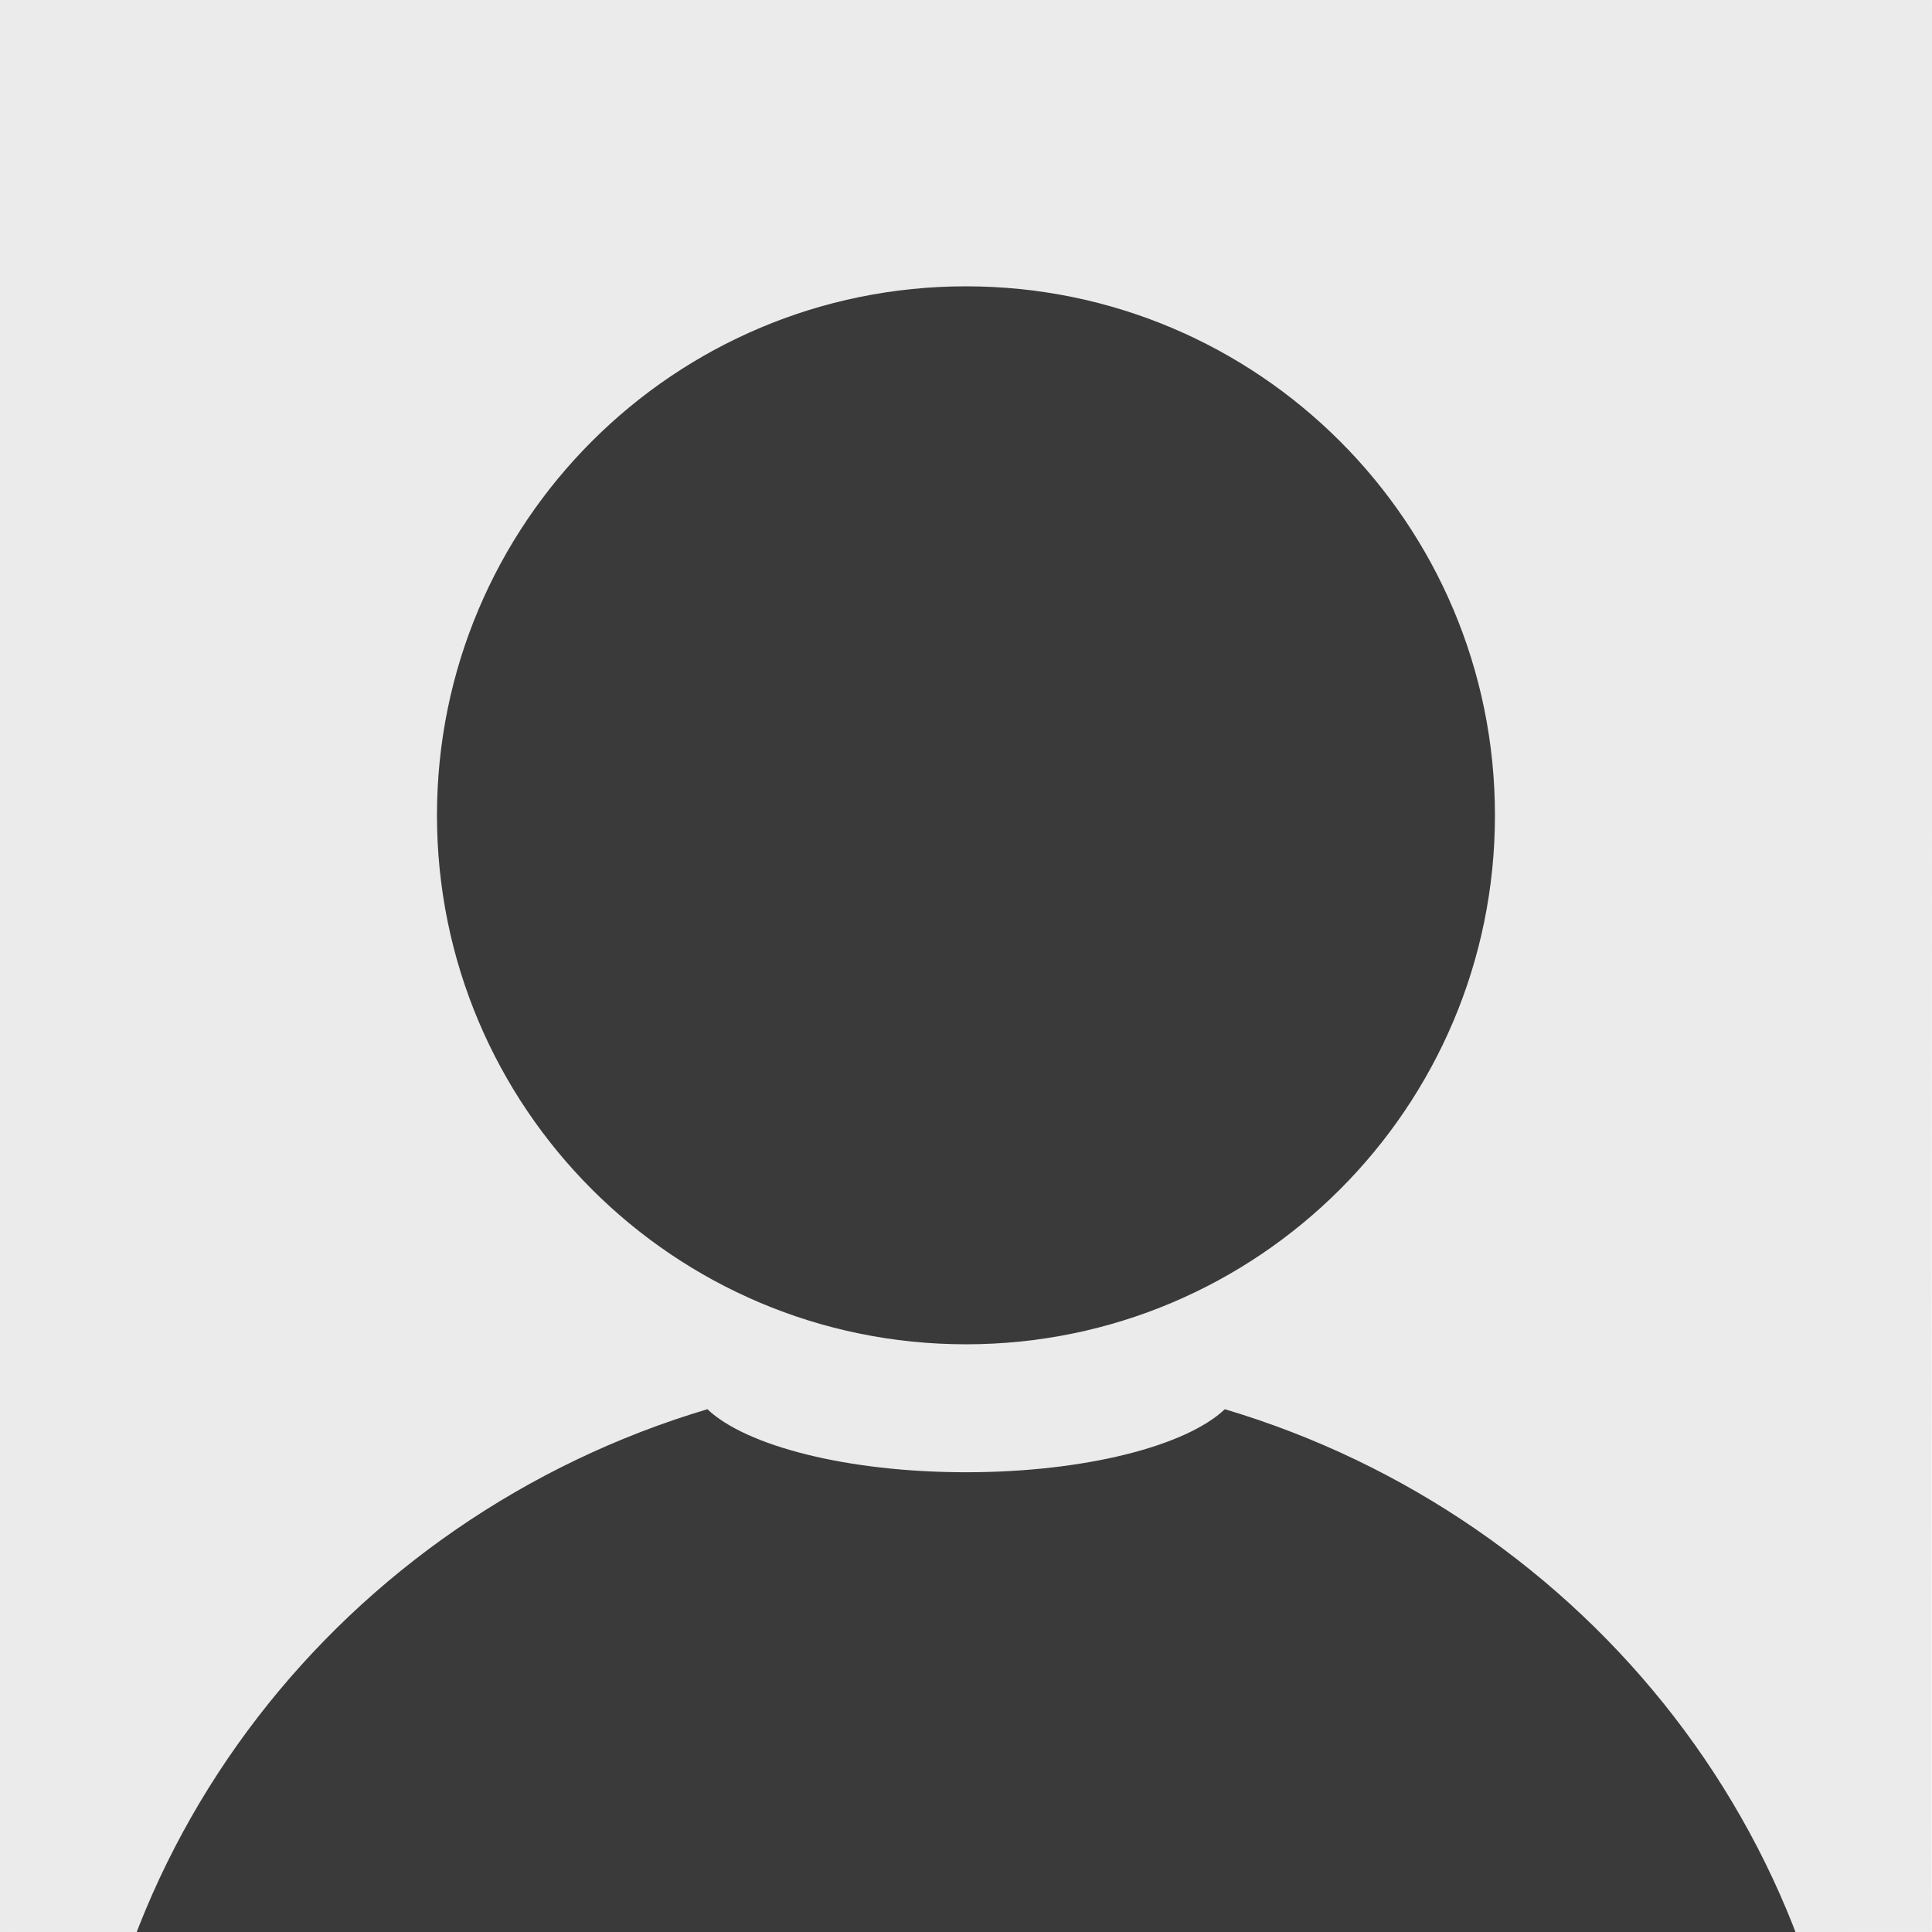
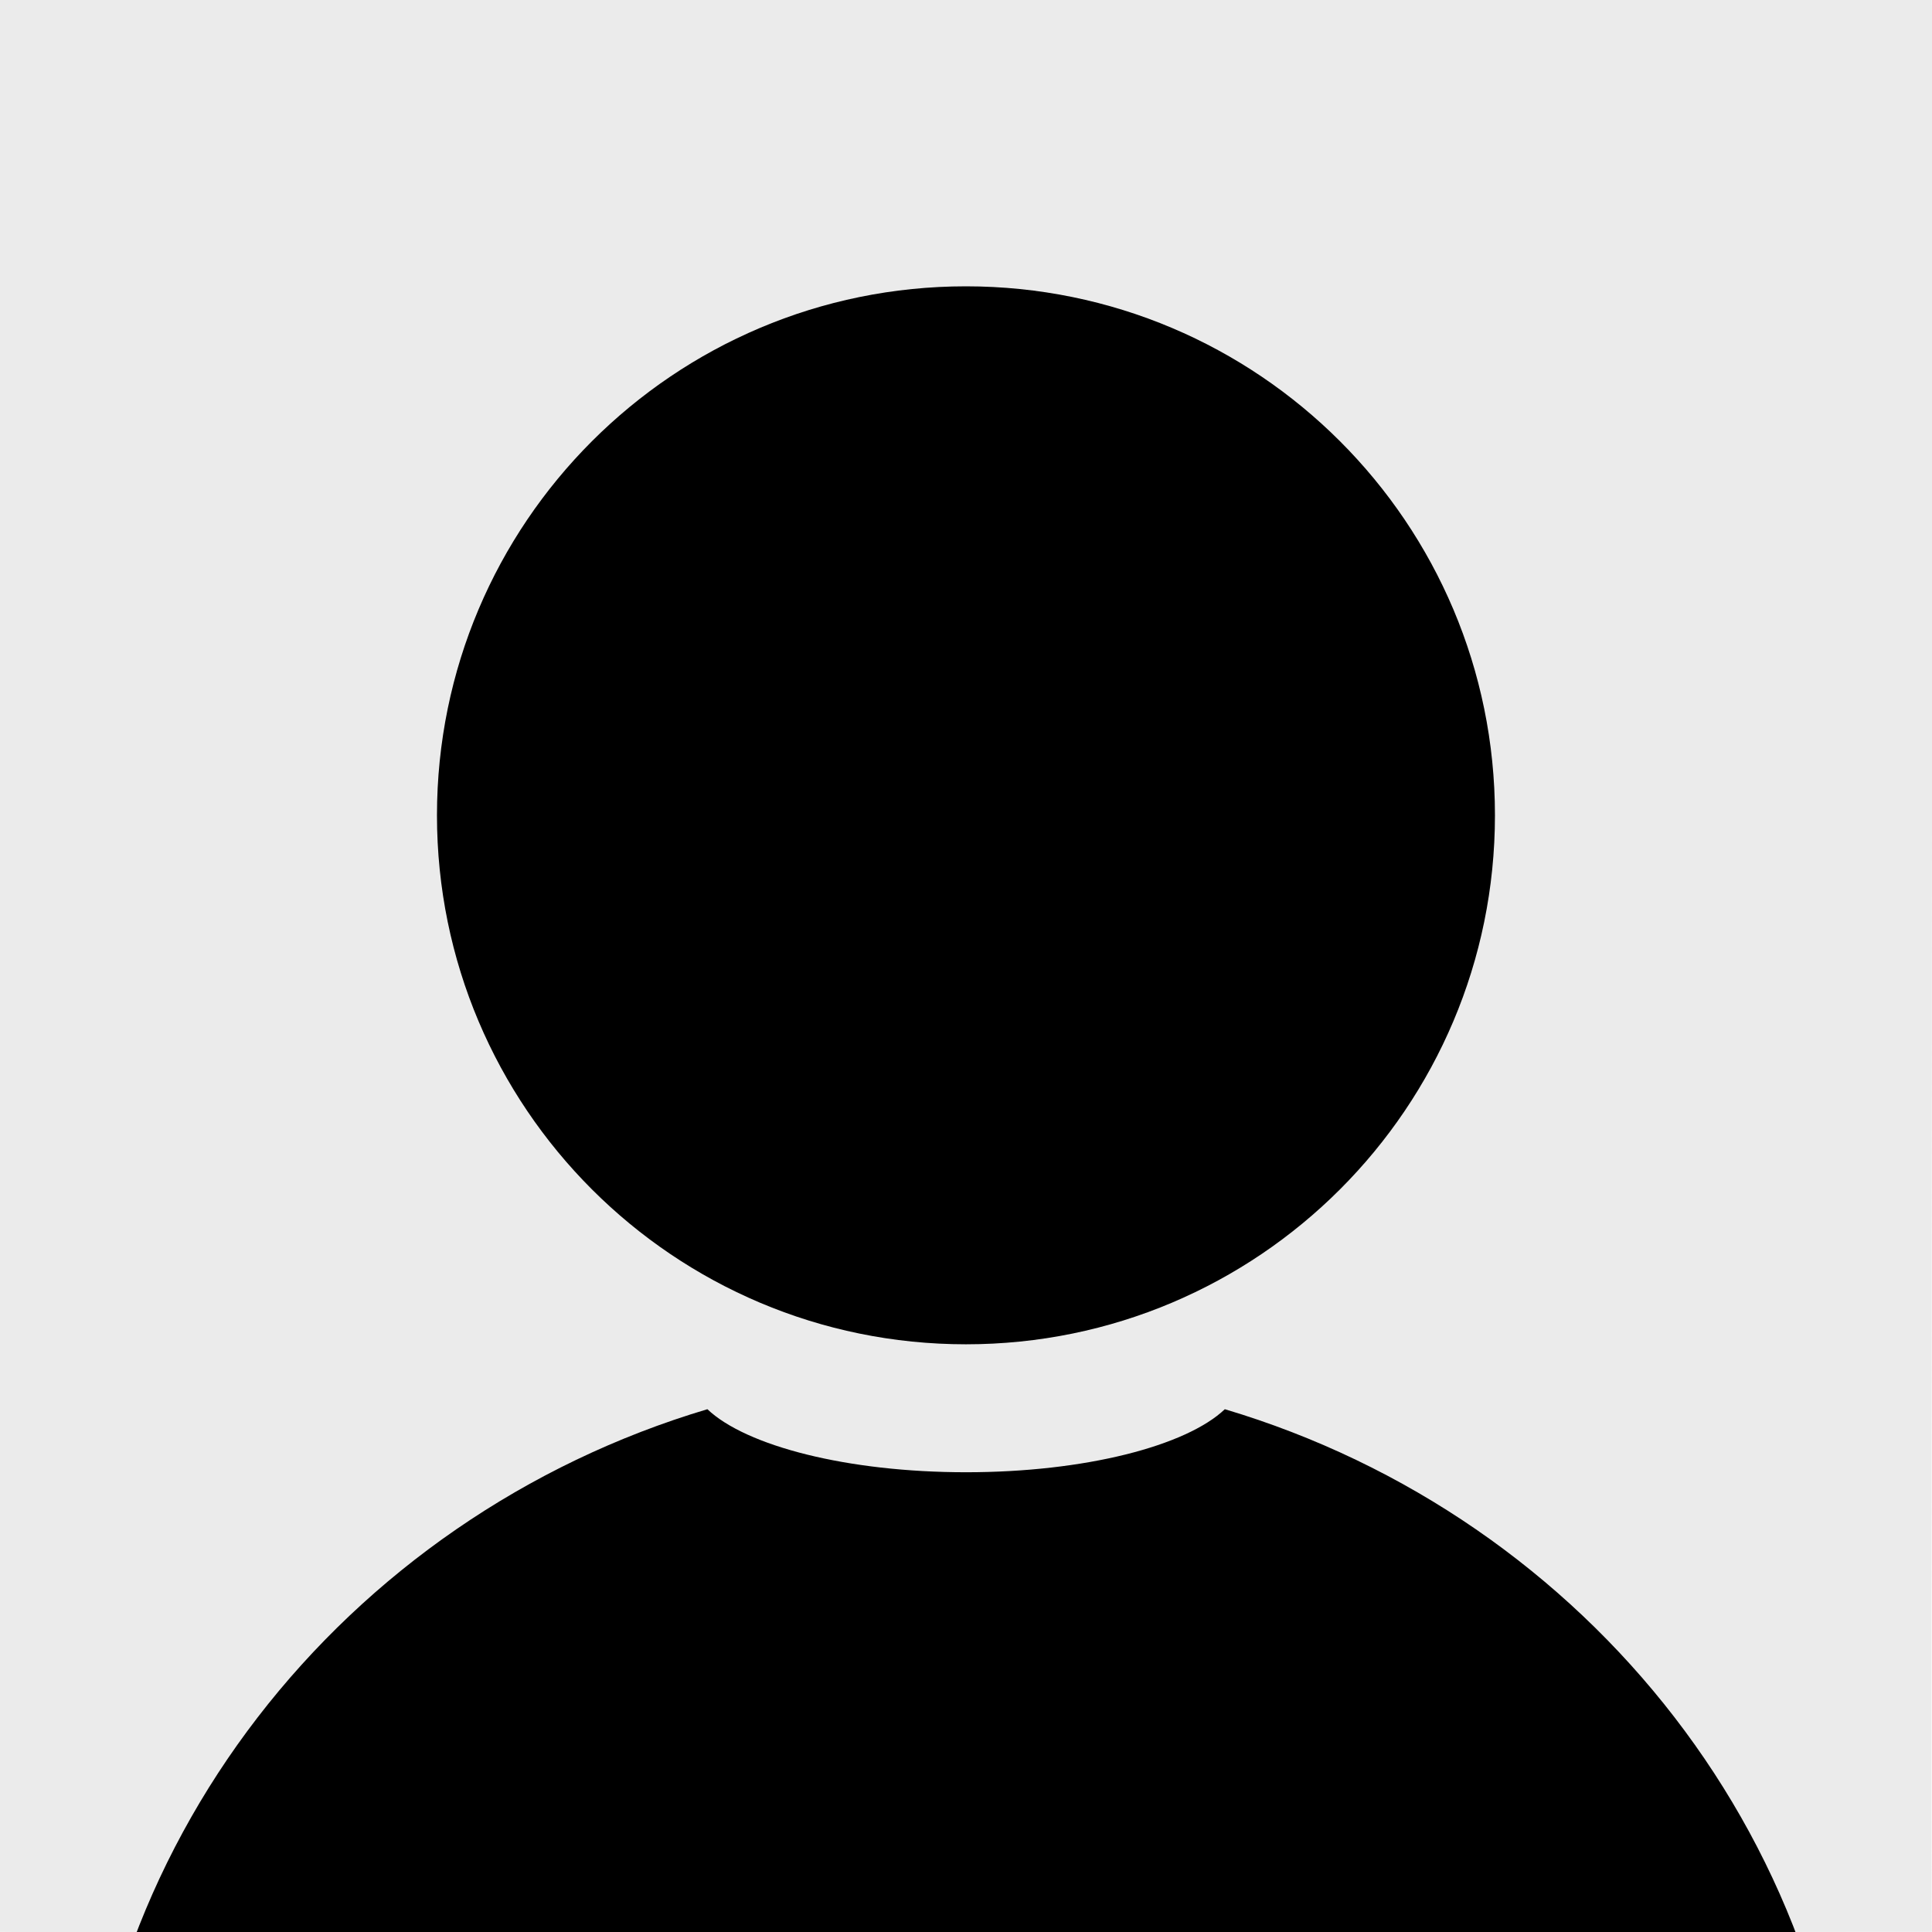
<svg xmlns="http://www.w3.org/2000/svg" width="100%" height="100%" viewBox="0 0 7538 7538" version="1.1" xml:space="preserve" style="fill-rule:evenodd;clip-rule:evenodd;stroke-linejoin:round;stroke-miterlimit:2;">
  <g id="Do-not-Disturb">
    <path d="M7537.5,7537.5c-4.417,-14.083 4.958,-7537.5 0,-7537.5l-7537.5,0c-0.263,4.696 0,7537.5 0,7537.5c9.388,4.958 7537.5,0 7537.5,0Z" style="fill:#ddd;fill-opacity:0.6;" />
  </g>
-   <path d="M4778.88,5498.26c1415.89,421.822 2447.22,1708.04 2447.22,3227.52c0,1862.11 -1548.88,3373.9 -3456.67,3373.9c-1907.79,0 -3456.67,-1511.79 -3456.67,-3373.9c-0,-1519.48 1031.33,-2805.7 2447.22,-3227.52c151.091,143.48 546.258,245.953 1009.44,245.953c463.187,-0 858.353,-102.473 1009.45,-245.953Z" style="fill:#3a3a3a;" />
-   <circle cx="3768.84" cy="3181.06" r="2063.93" style="fill:#3a3a3a;" />
+   <path d="M4778.88,5498.26c1415.89,421.822 2447.22,1708.04 2447.22,3227.52c0,1862.11 -1548.88,3373.9 -3456.67,3373.9c-1907.79,0 -3456.67,-1511.79 -3456.67,-3373.9c-0,-1519.48 1031.33,-2805.7 2447.22,-3227.52c151.091,143.48 546.258,245.953 1009.44,245.953c463.187,-0 858.353,-102.473 1009.45,-245.953Z" />
+   <circle cx="3768.84" cy="3181.06" r="2063.93" />
</svg>
